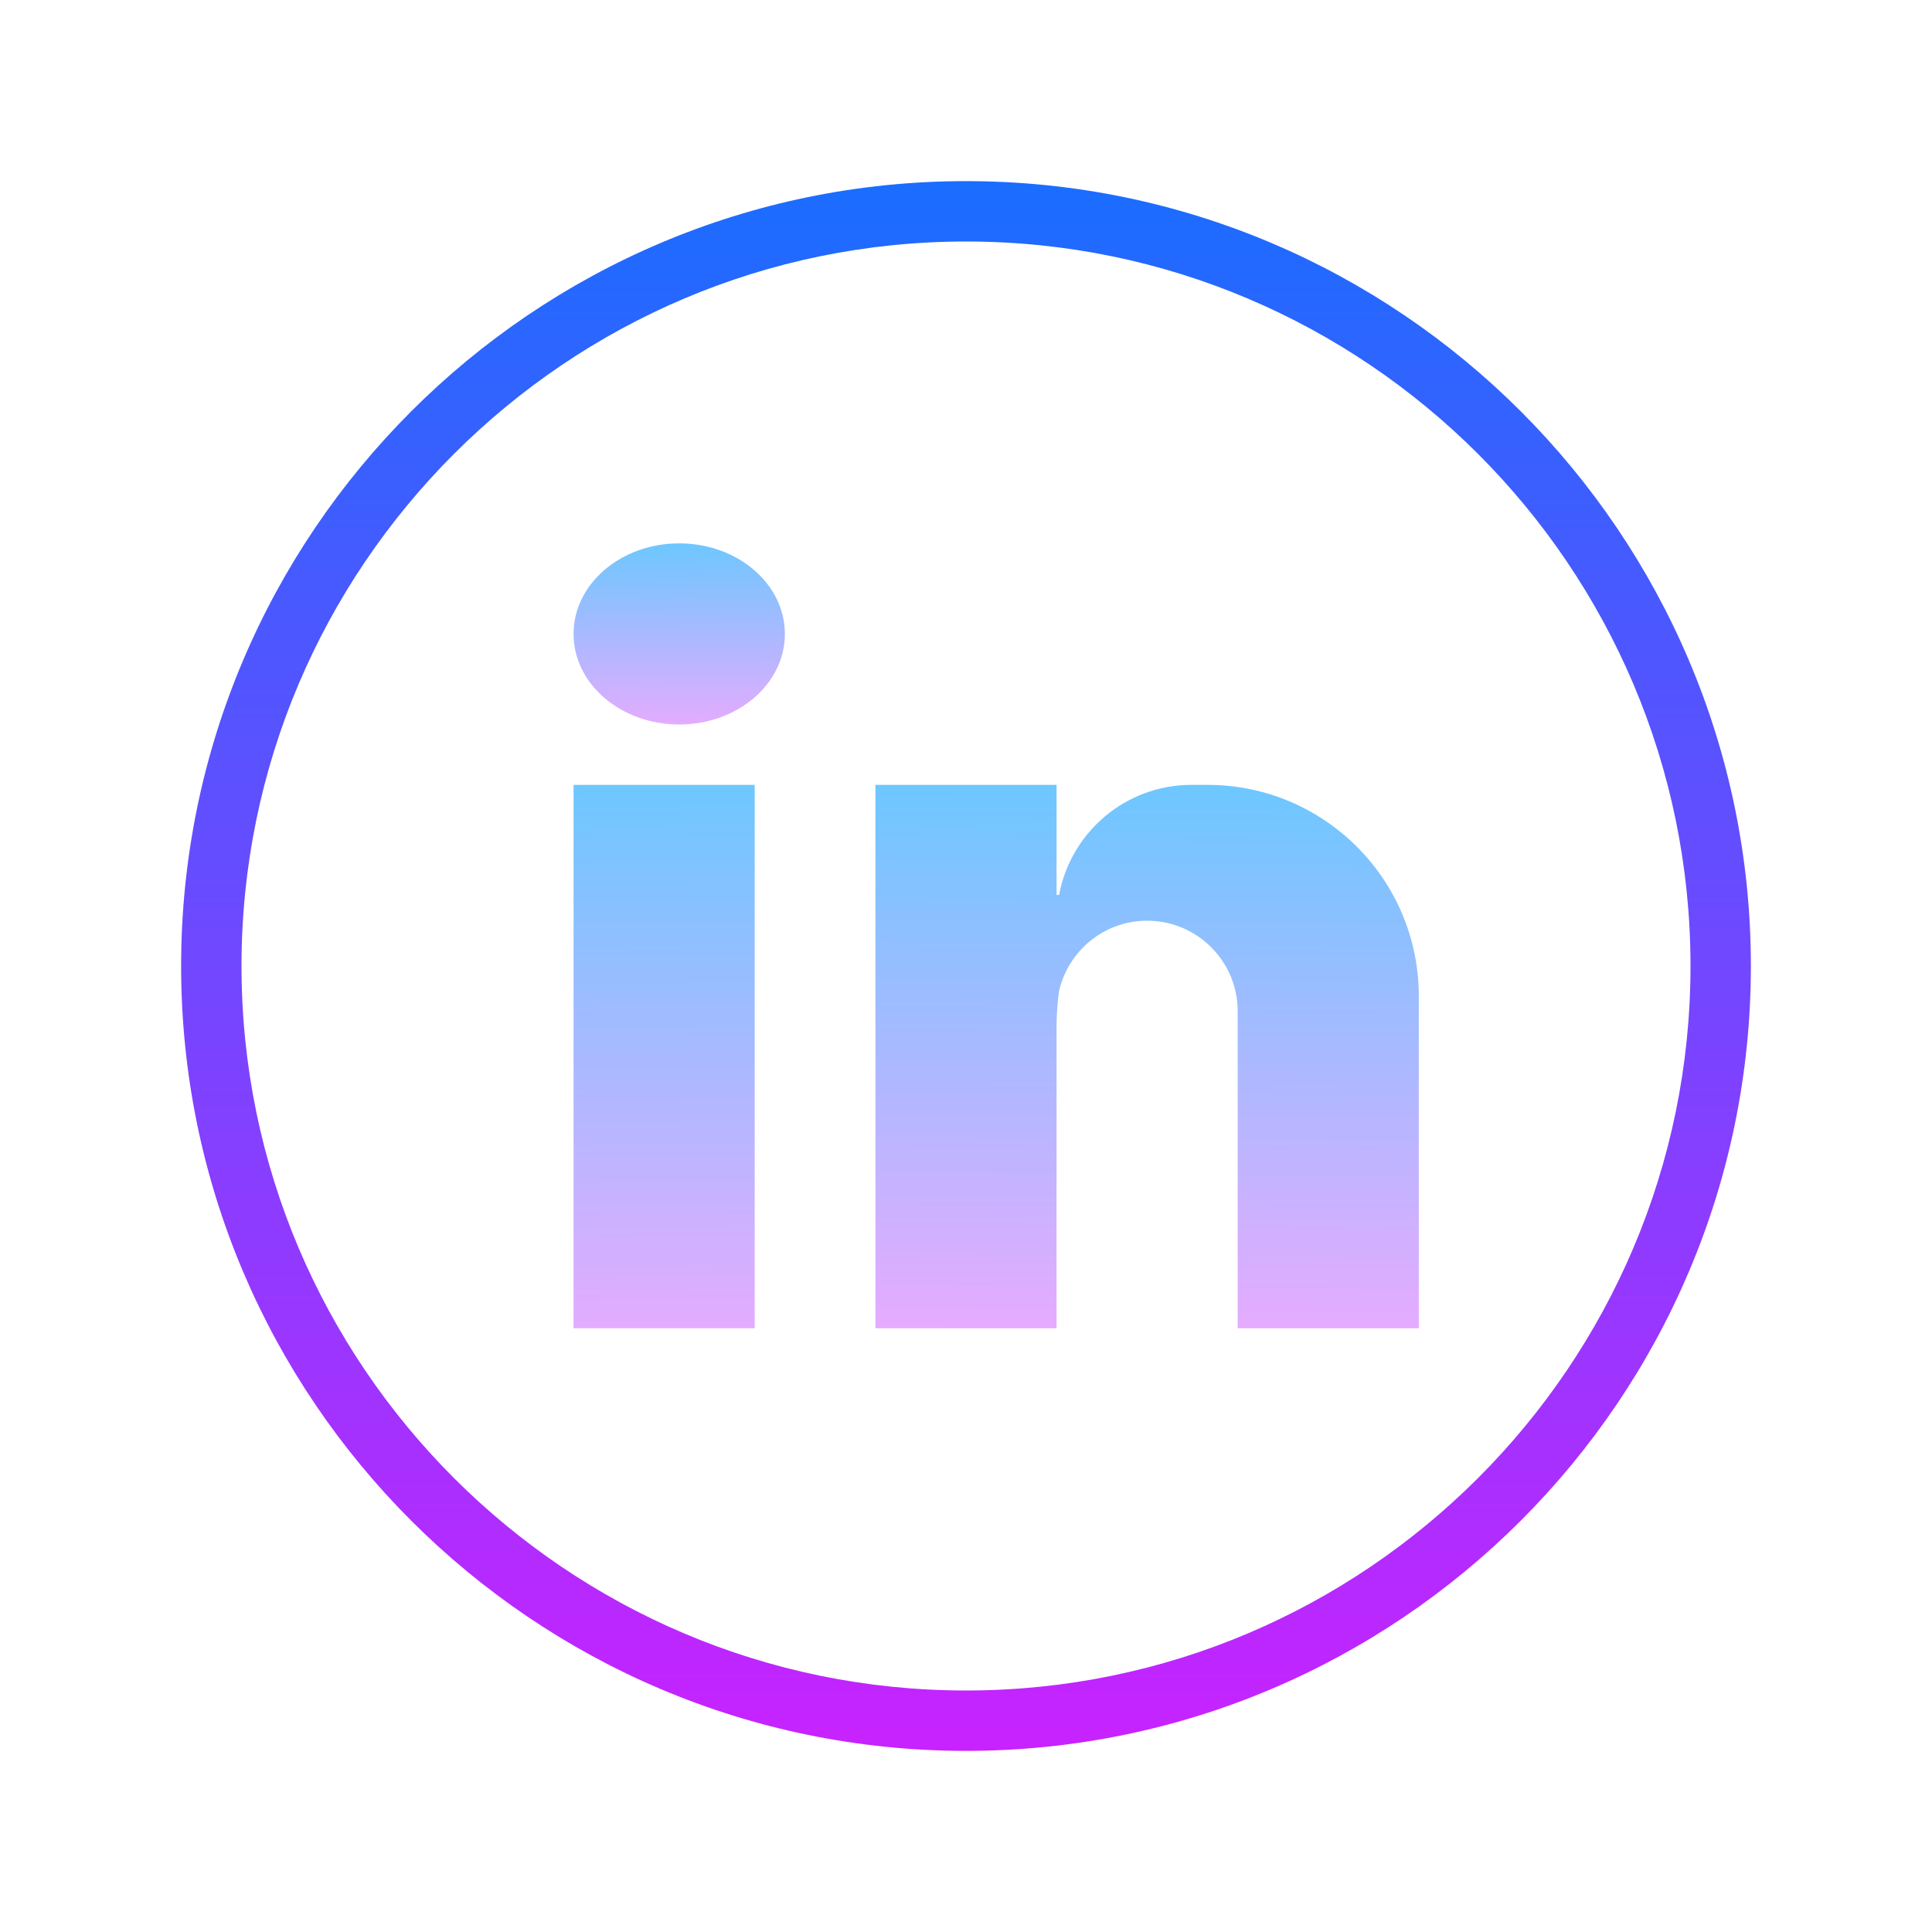
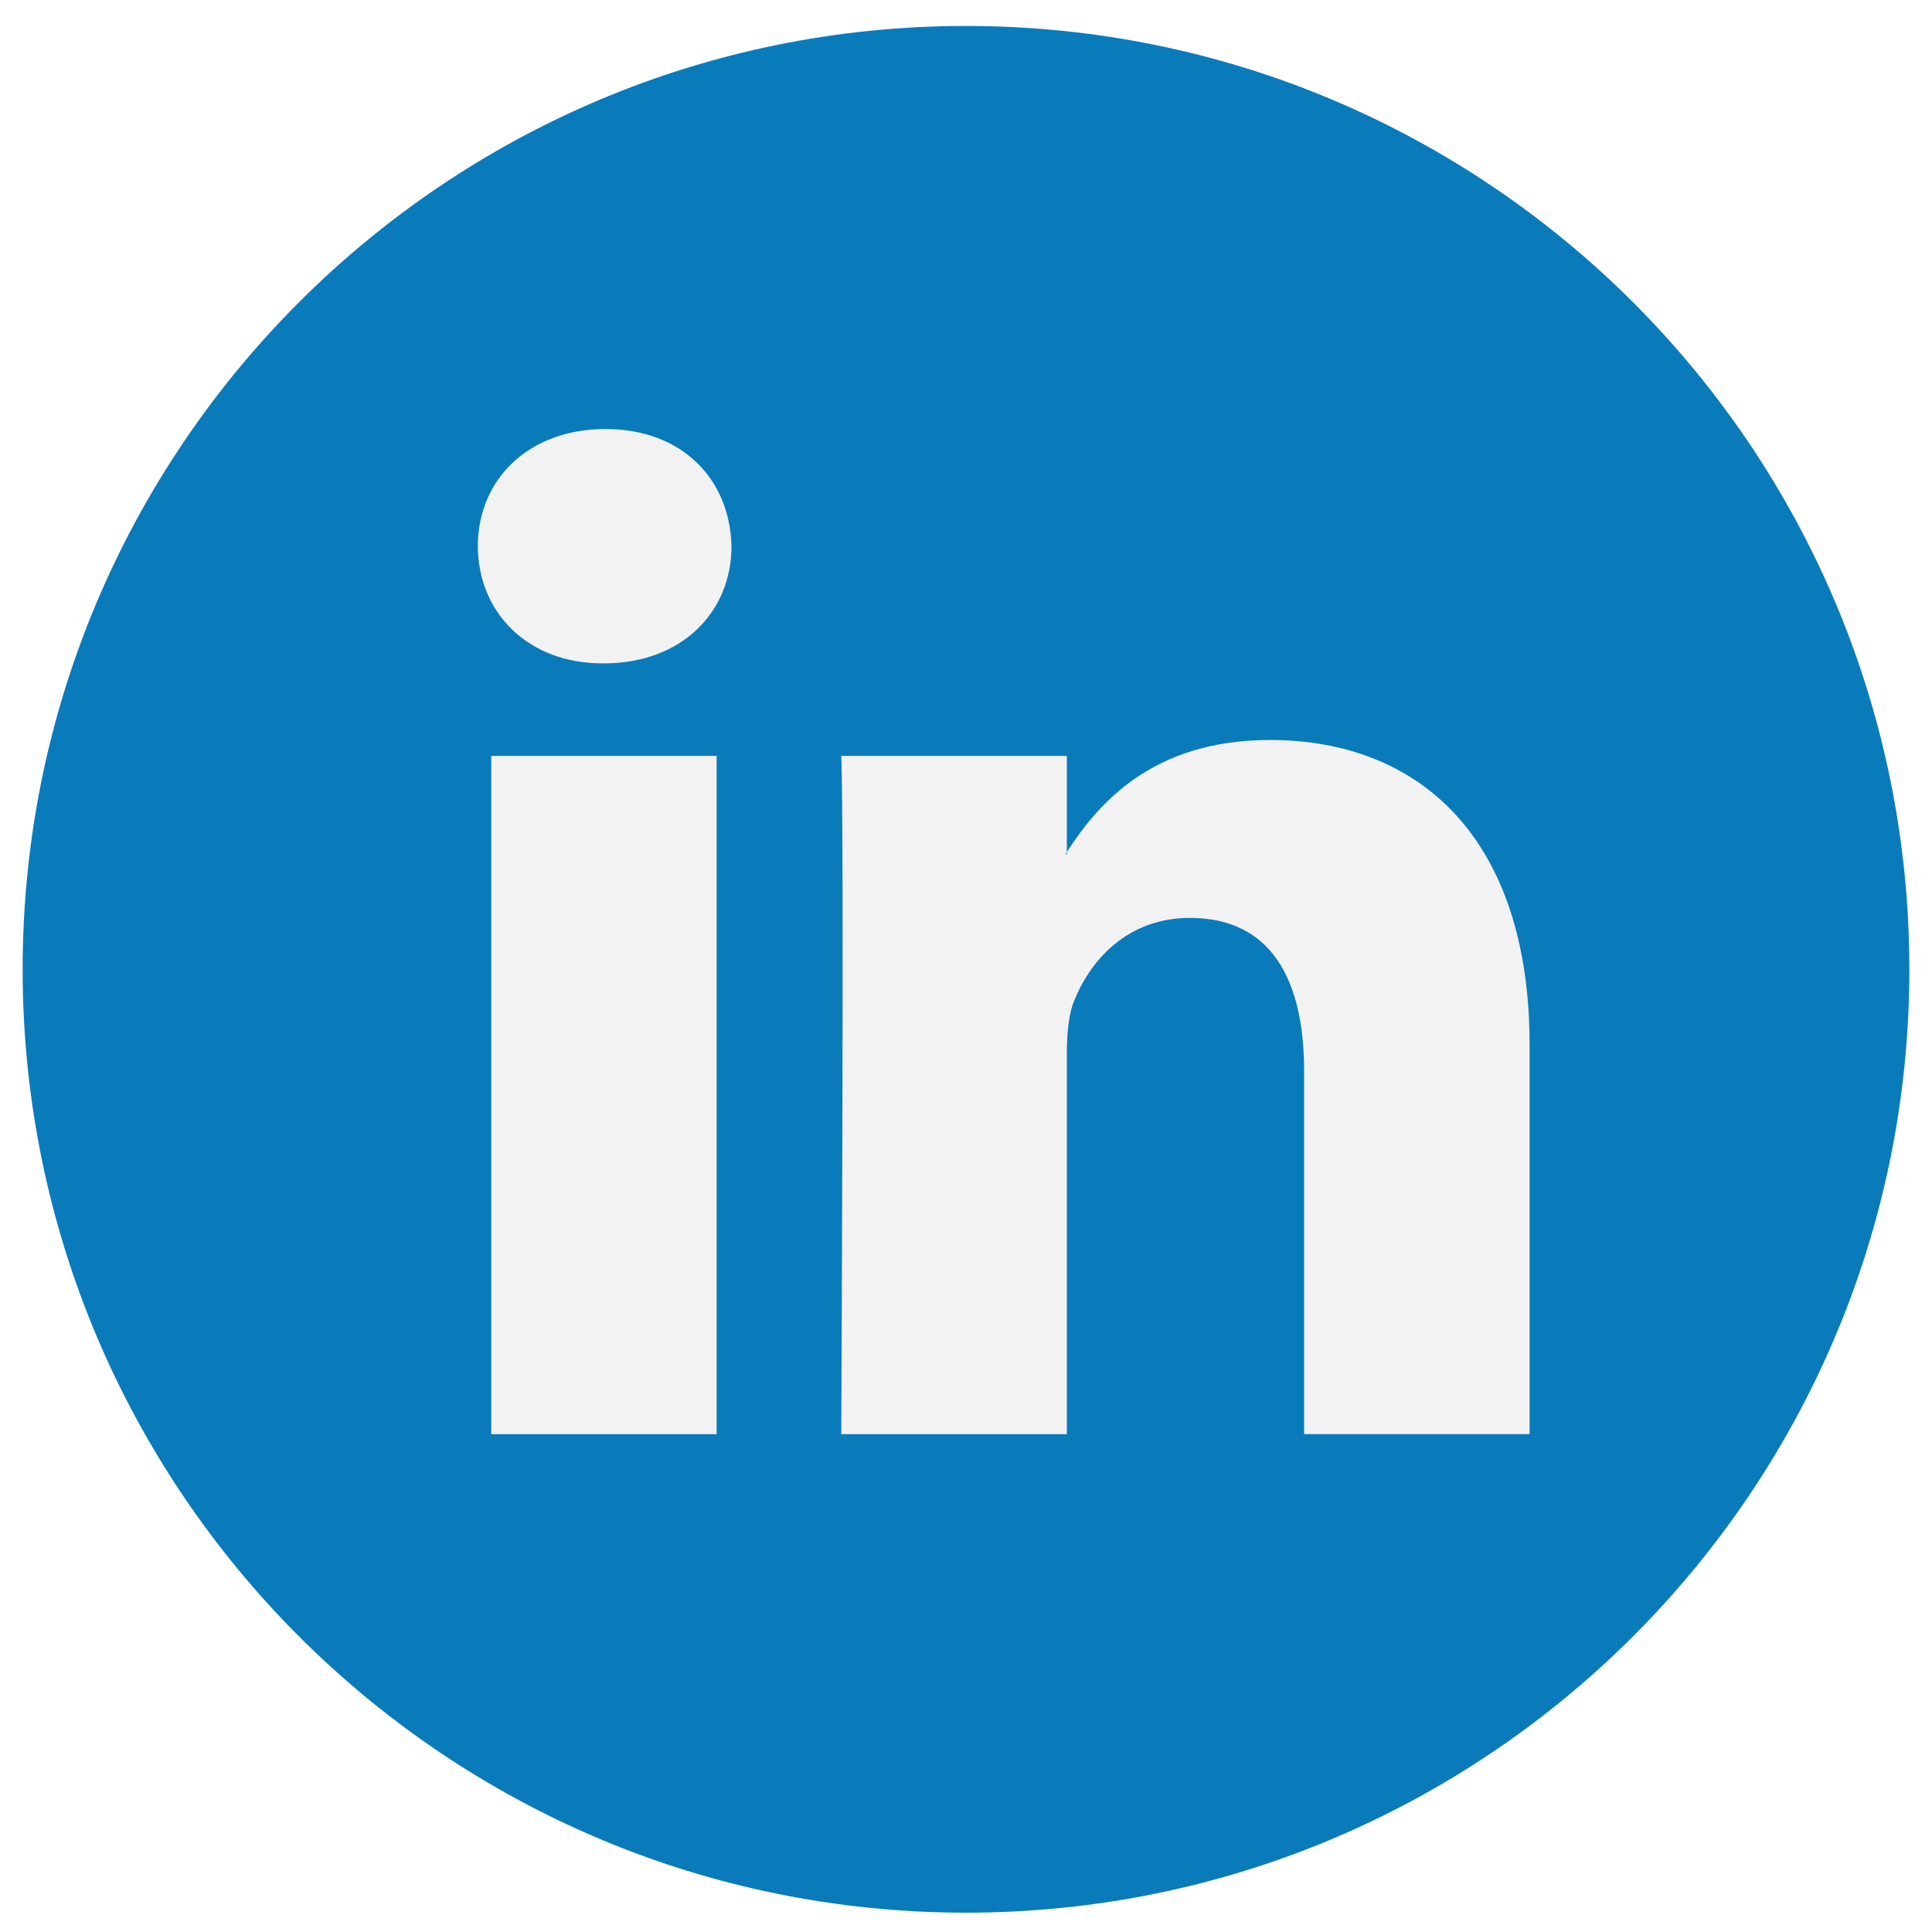
- <svg xmlns="http://www.w3.org/2000/svg" viewBox="0 0 64 64" width="30px" height="30px">
-   <linearGradient id="mM51xuUryDpy5zRPCJ4TLa" x1="32" x2="32" y1="6" y2="58" gradientUnits="userSpaceOnUse">
-     <stop offset="0" stop-color="#1a6dff" />
-     <stop offset="1" stop-color="#c822ff" />
-   </linearGradient>
-   <path fill="url(#mM51xuUryDpy5zRPCJ4TLa)" d="M32,58C17.664,58,6,46.337,6,32C6,17.664,17.664,6,32,6s26,11.664,26,26 C58,46.337,46.336,58,32,58z M32,8C18.767,8,8,18.767,8,32s10.767,24,24,24s24-10.767,24-24S45.233,8,32,8z" />
-   <linearGradient id="mM51xuUryDpy5zRPCJ4TLb" x1="21.922" x2="22.081" y1="25.872" y2="44.462" gradientUnits="userSpaceOnUse">
-     <stop offset="0" stop-color="#6dc7ff" />
-     <stop offset="1" stop-color="#e6abff" />
-   </linearGradient>
-   <rect width="6" height="18" x="19" y="26" fill="url(#mM51xuUryDpy5zRPCJ4TLb)" />
-   <linearGradient id="mM51xuUryDpy5zRPCJ4TLc" x1="22.474" x2="22.527" y1="17.966" y2="24.145" gradientUnits="userSpaceOnUse">
-     <stop offset="0" stop-color="#6dc7ff" />
-     <stop offset="1" stop-color="#e6abff" />
-   </linearGradient>
-   <ellipse cx="22.5" cy="21" fill="url(#mM51xuUryDpy5zRPCJ4TLc)" rx="3.5" ry="3" />
-   <g>
-     <linearGradient id="mM51xuUryDpy5zRPCJ4TLd" x1="38.077" x2="37.922" y1="25.983" y2="44.076" gradientUnits="userSpaceOnUse">
-       <stop offset="0" stop-color="#6dc7ff" />
-       <stop offset="1" stop-color="#e6abff" />
-     </linearGradient>
-     <path fill="url(#mM51xuUryDpy5zRPCJ4TLd)" d="M40,26h-0.529H39.47c-2.187,0-4,1.572-4.387,3.647H35V26h-6v18h6v-8.588v-1.529 c0.007-0.379,0.037-0.729,0.084-1.06C35.392,31.493,36.577,30.5,38,30.5c1.657,0,3,1.343,3,3v0.559v1.176V44h6v-9.118v-0.823V33 C47,29.134,43.866,26,40,26z" />
-   </g>
+ <svg xmlns="http://www.w3.org/2000/svg" width="512" height="512" viewBox="0 0 512 512">
+   <switch>
+     <g>
+       <path fill="#0A7BBA" d="M506 256.879c0 138.066-111.934 250-250 250-138.067 0-250-111.934-250-250 0-138.067 111.933-250 250-250 138.066 0 250 111.933 250 250zm0 0" />
+       <path fill="#F2F2F2" d="M405.36 276.985v103.076h-59.753v-96.157c0-24.153-8.617-40.647-30.269-40.647-16.493 0-26.308 11.119-30.638 21.869-1.588 3.83-1.98 9.161-1.98 14.558v100.378h-59.774s.805-162.873 0-179.734h59.774v25.478c-.108.196-.282.389-.392.585h.392v-.585c7.943-12.227 22.108-29.702 53.856-29.702 39.321 0 68.784 25.698 68.784 80.881zM160.452 113.698c-20.455 0-33.815 13.426-33.815 31.052 0 17.255 12.969 31.049 33.032 31.049h.37c20.846 0 33.815-13.793 33.815-31.049-.392-17.625-12.969-31.052-33.402-31.052zm-30.268 266.364h59.731V200.328h-59.731v179.734zm0 0" />
+     </g>
+   </switch>
</svg>
